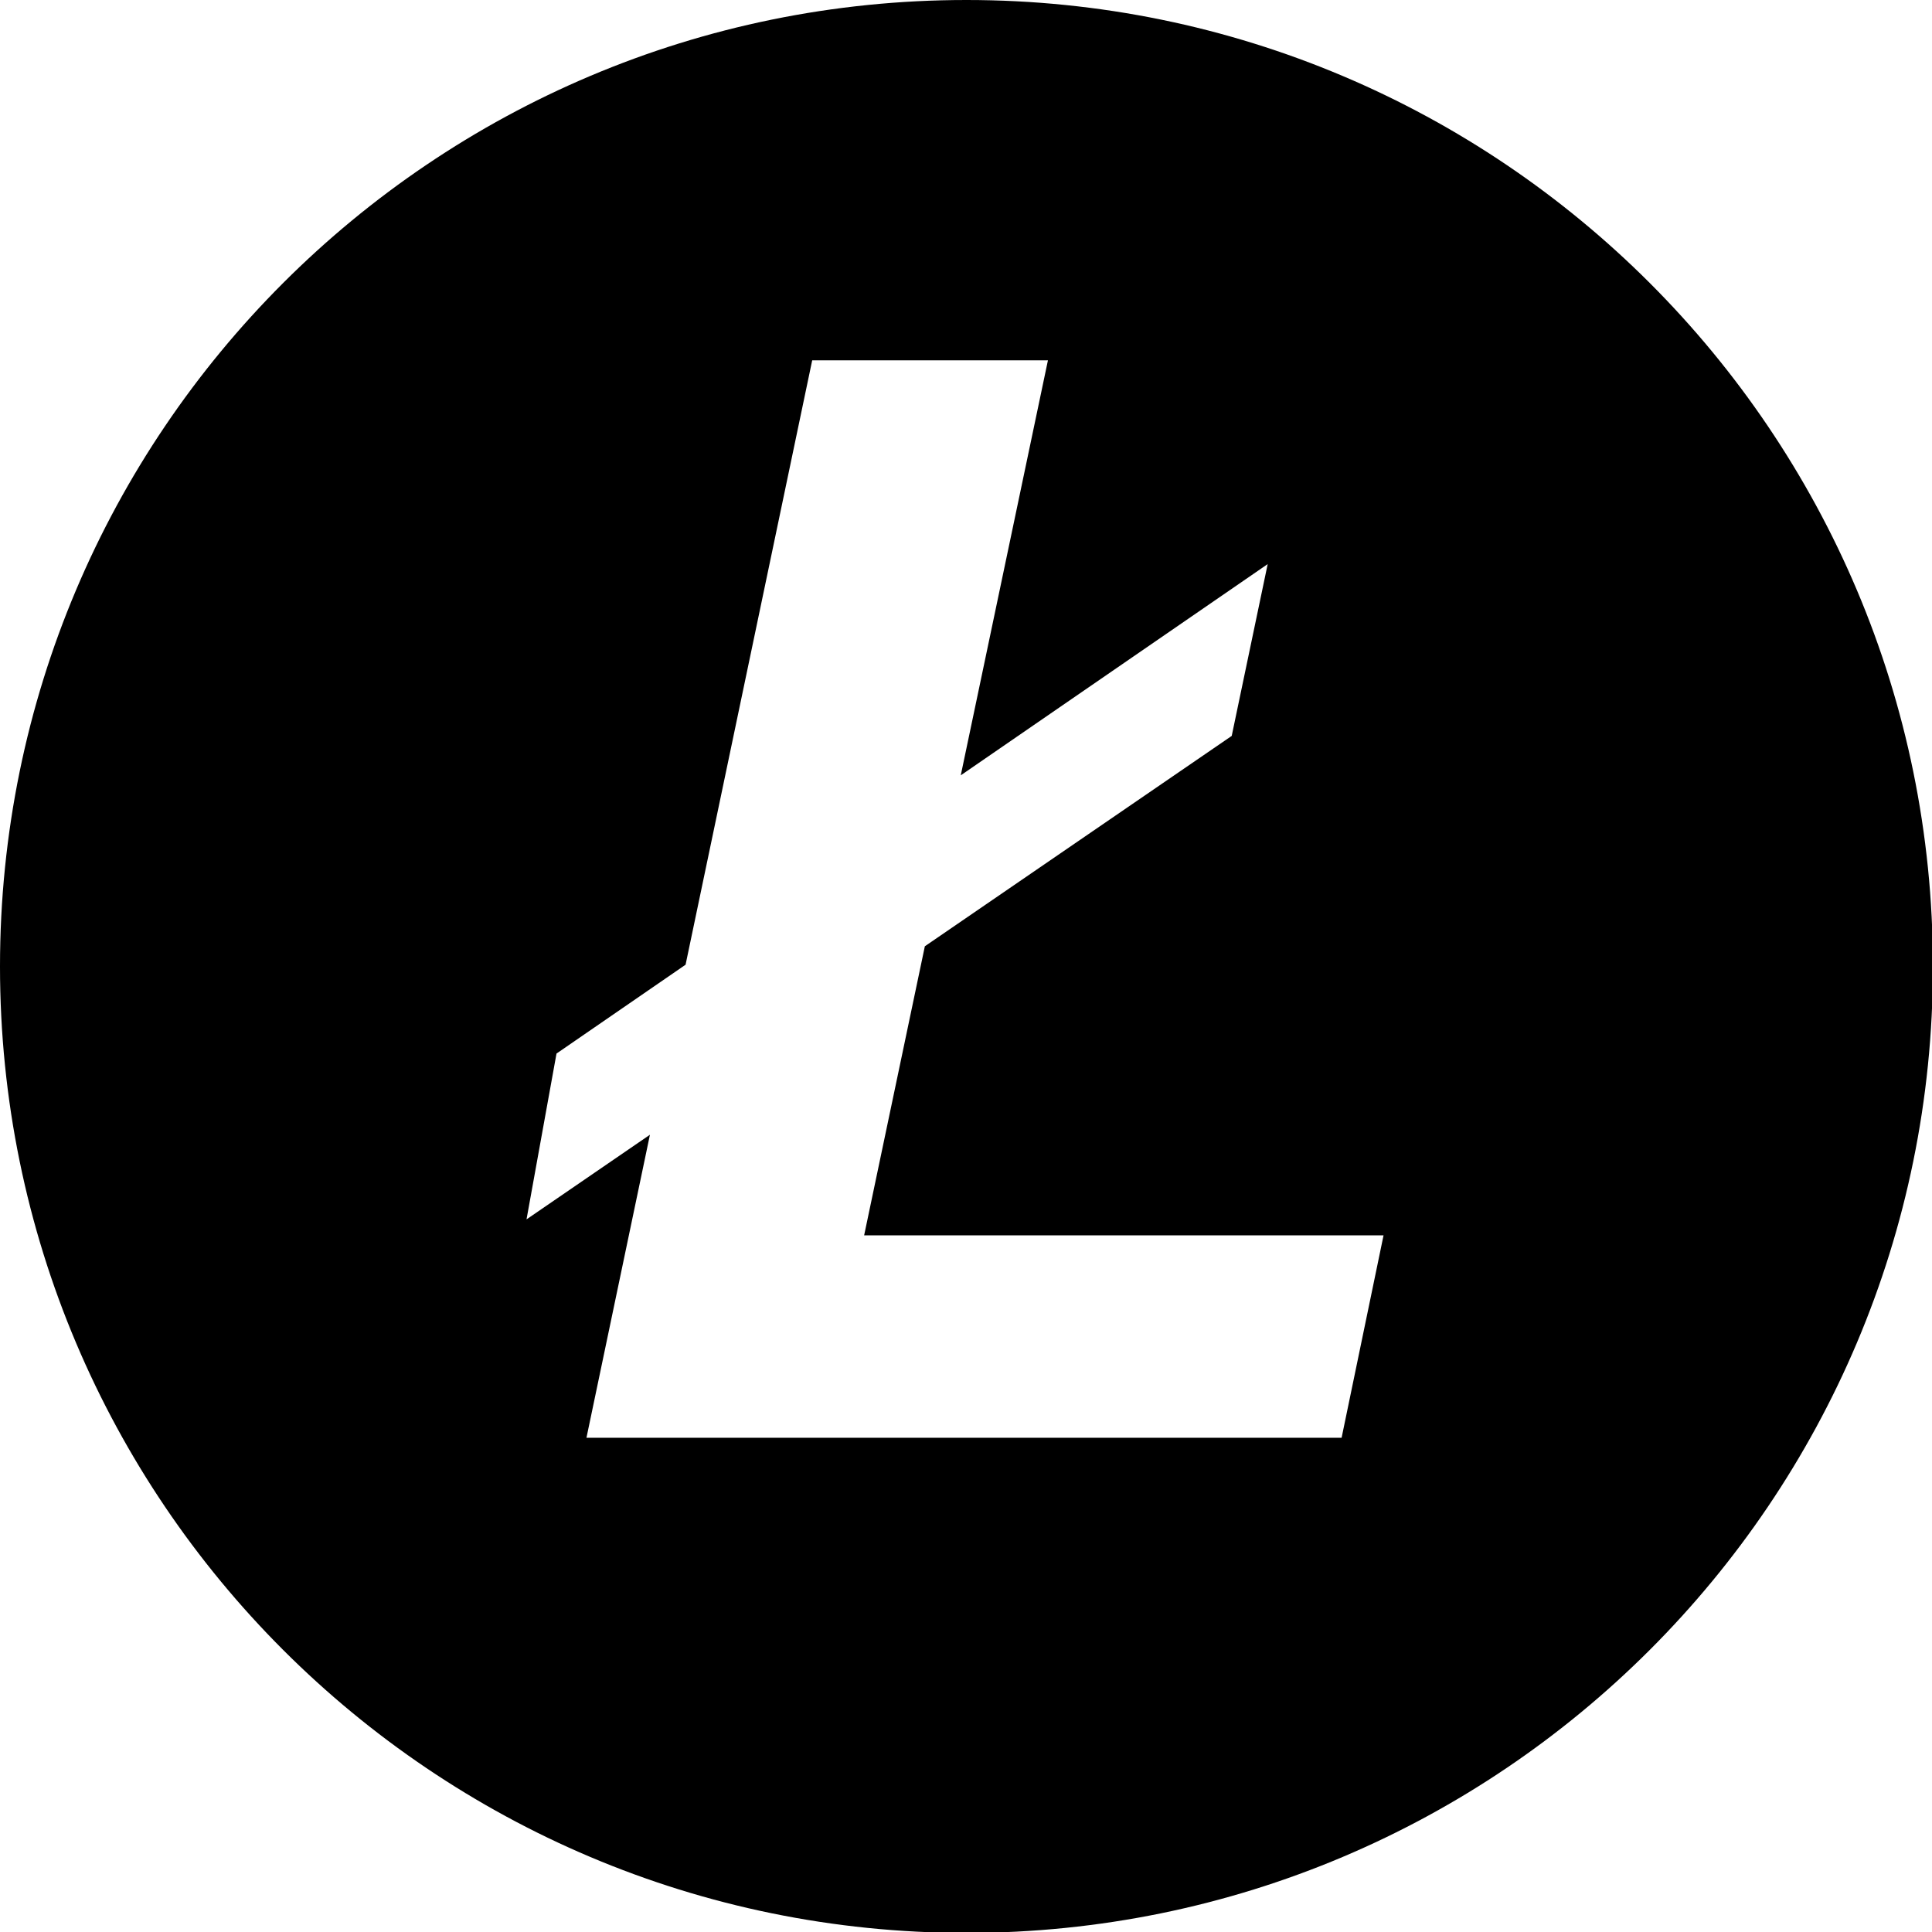
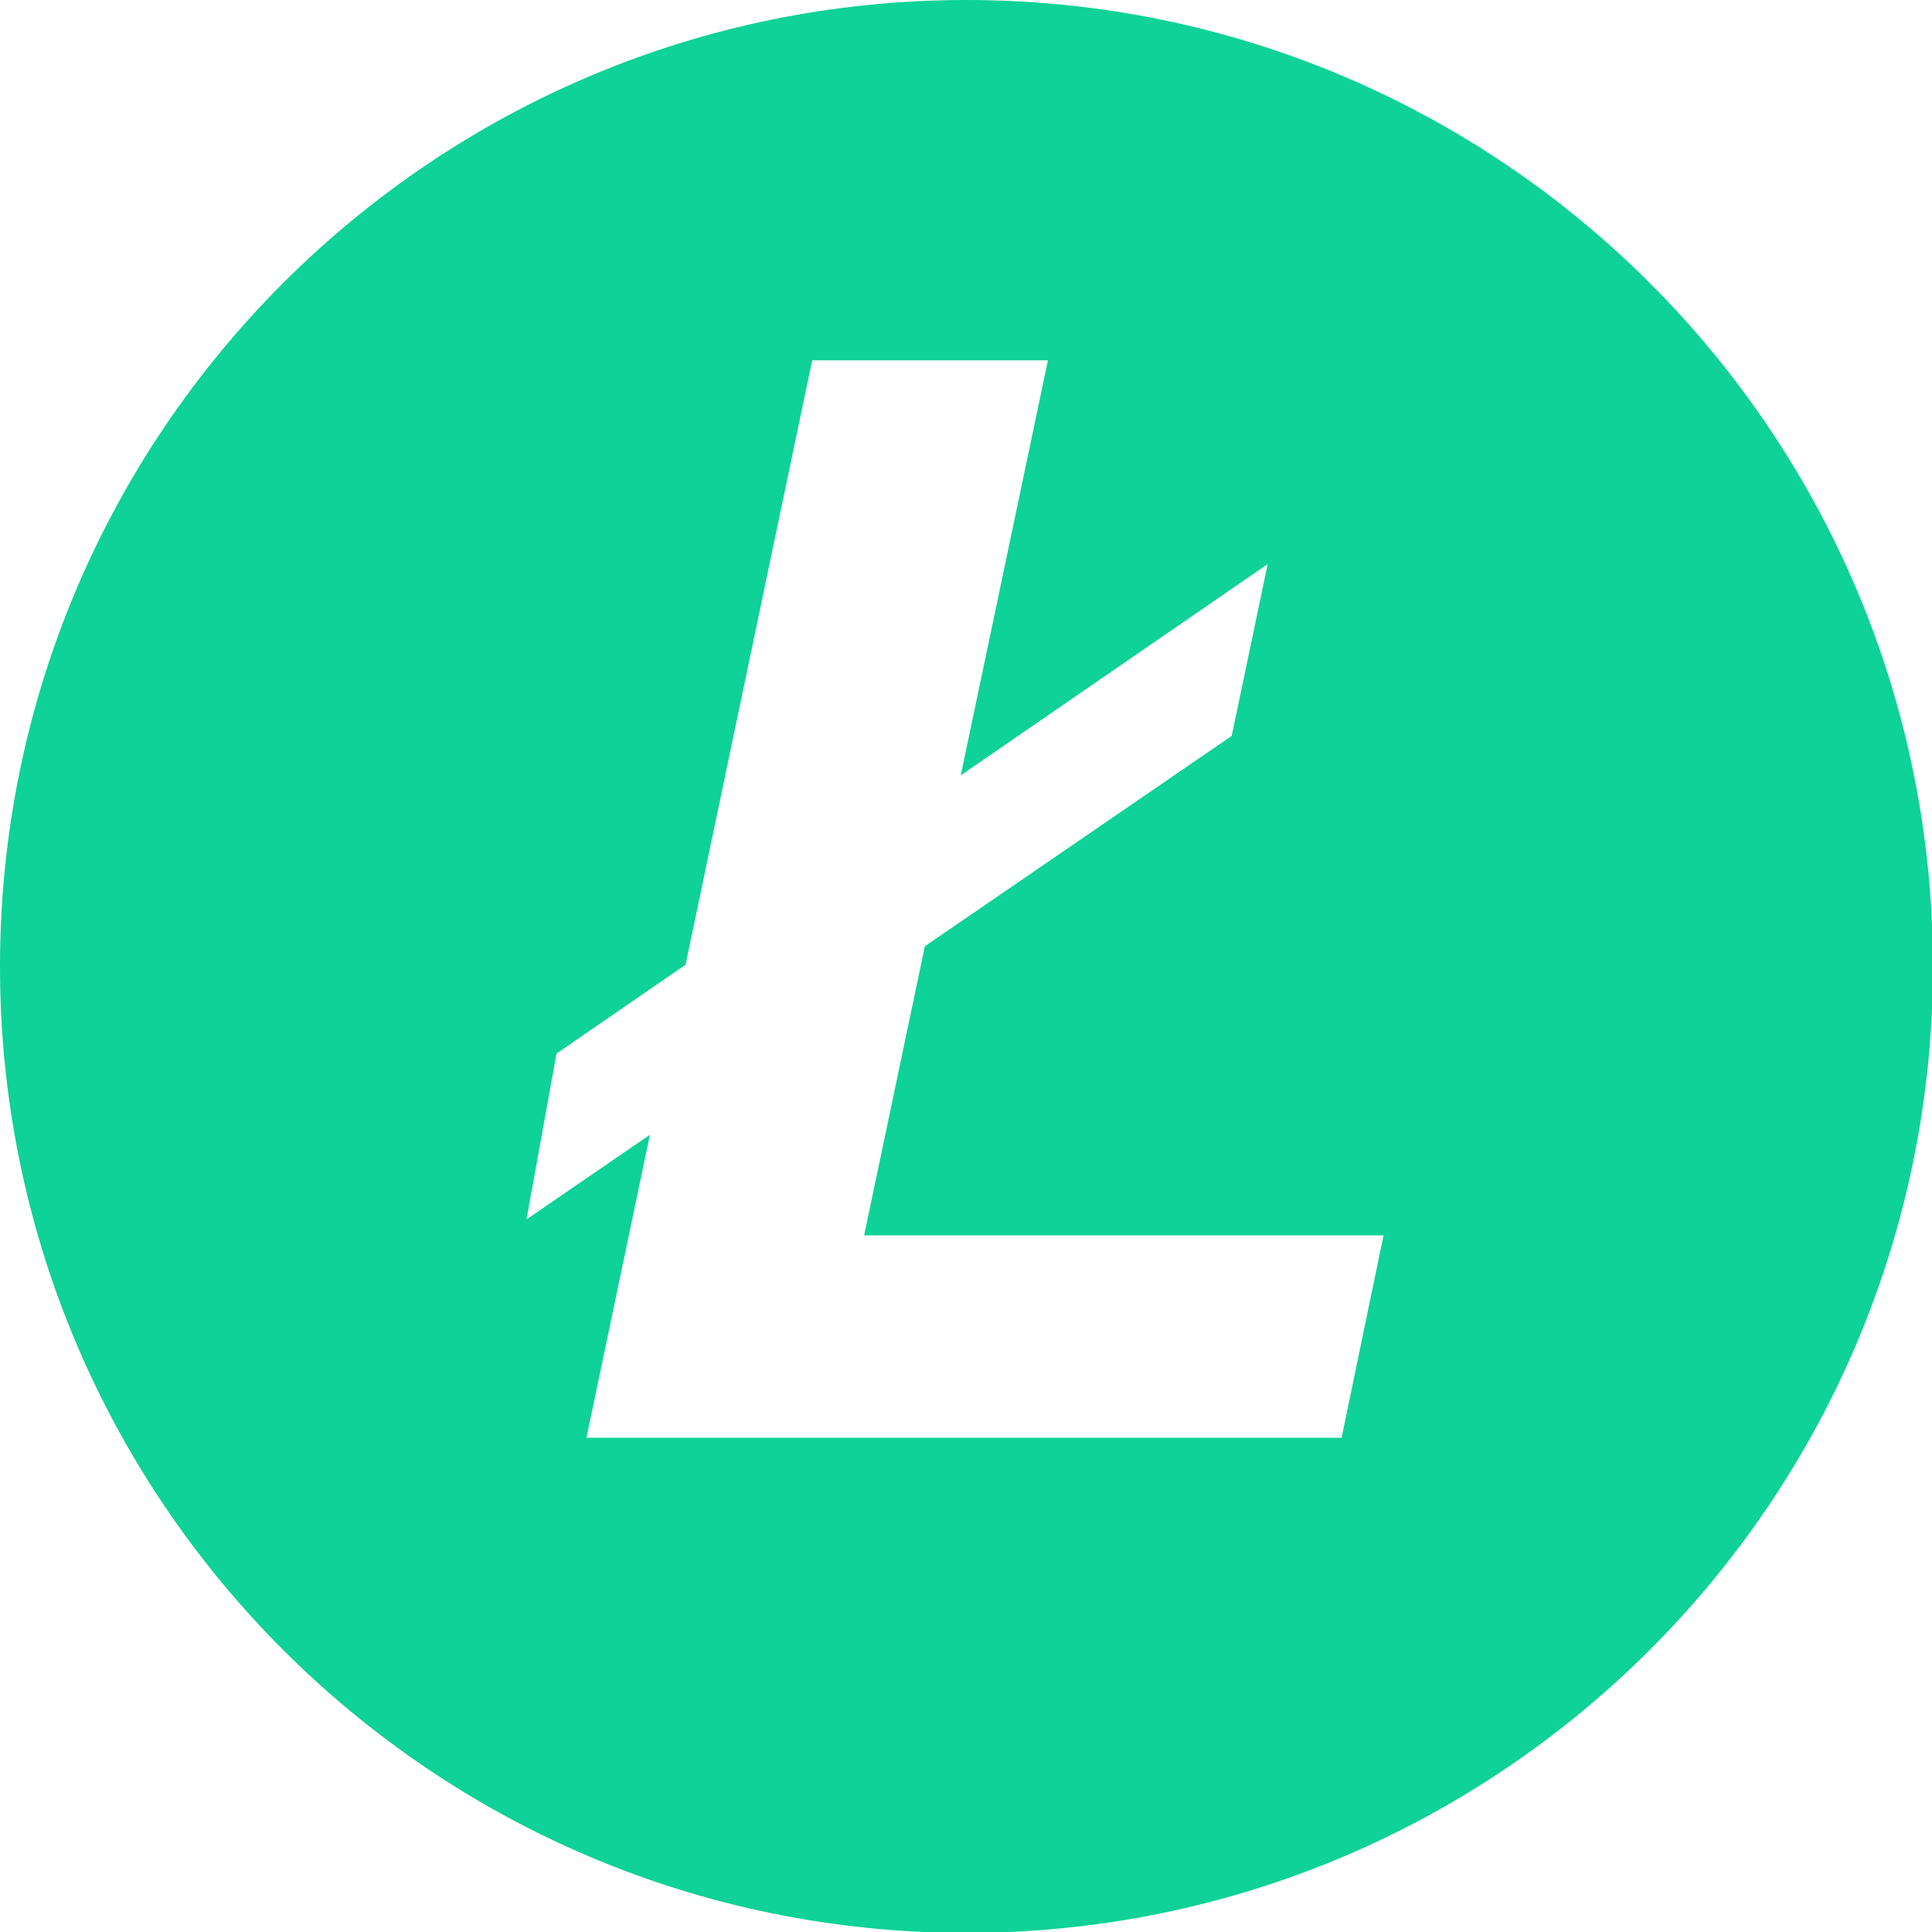
- <svg xmlns="http://www.w3.org/2000/svg" enable-background="new 0 0 226.777 226.777" height="226.777px" id="Layer_1" version="1.1" viewBox="0 0 226.777 226.777" width="226.777px" xml:space="preserve">
+ <svg xmlns="http://www.w3.org/2000/svg" fill="#0ED297" enable-background="new 0 0 226.777 226.777" height="226.777px" id="Layer_1" version="1.1" viewBox="0 0 226.777 226.777" width="226.777px" xml:space="preserve">
  <path d="M113.441,0C50.789,0,0,50.79,0,113.443c0,62.654,50.789,113.441,113.441,113.441  c62.654,0,113.443-50.787,113.443-113.441C226.885,50.79,176.096,0,113.441,0z M157.477,168.762H68.839l7.45-35.566l-14.486,9.933  l3.519-19.463l15.151-10.43l14.862-70.939h27.671l-10.232,48.71L148.8,66.213l-4.222,20.167l-36.02,24.693l-7.126,33.93H162.4  L157.477,168.762z" id="LTC" />
</svg>
